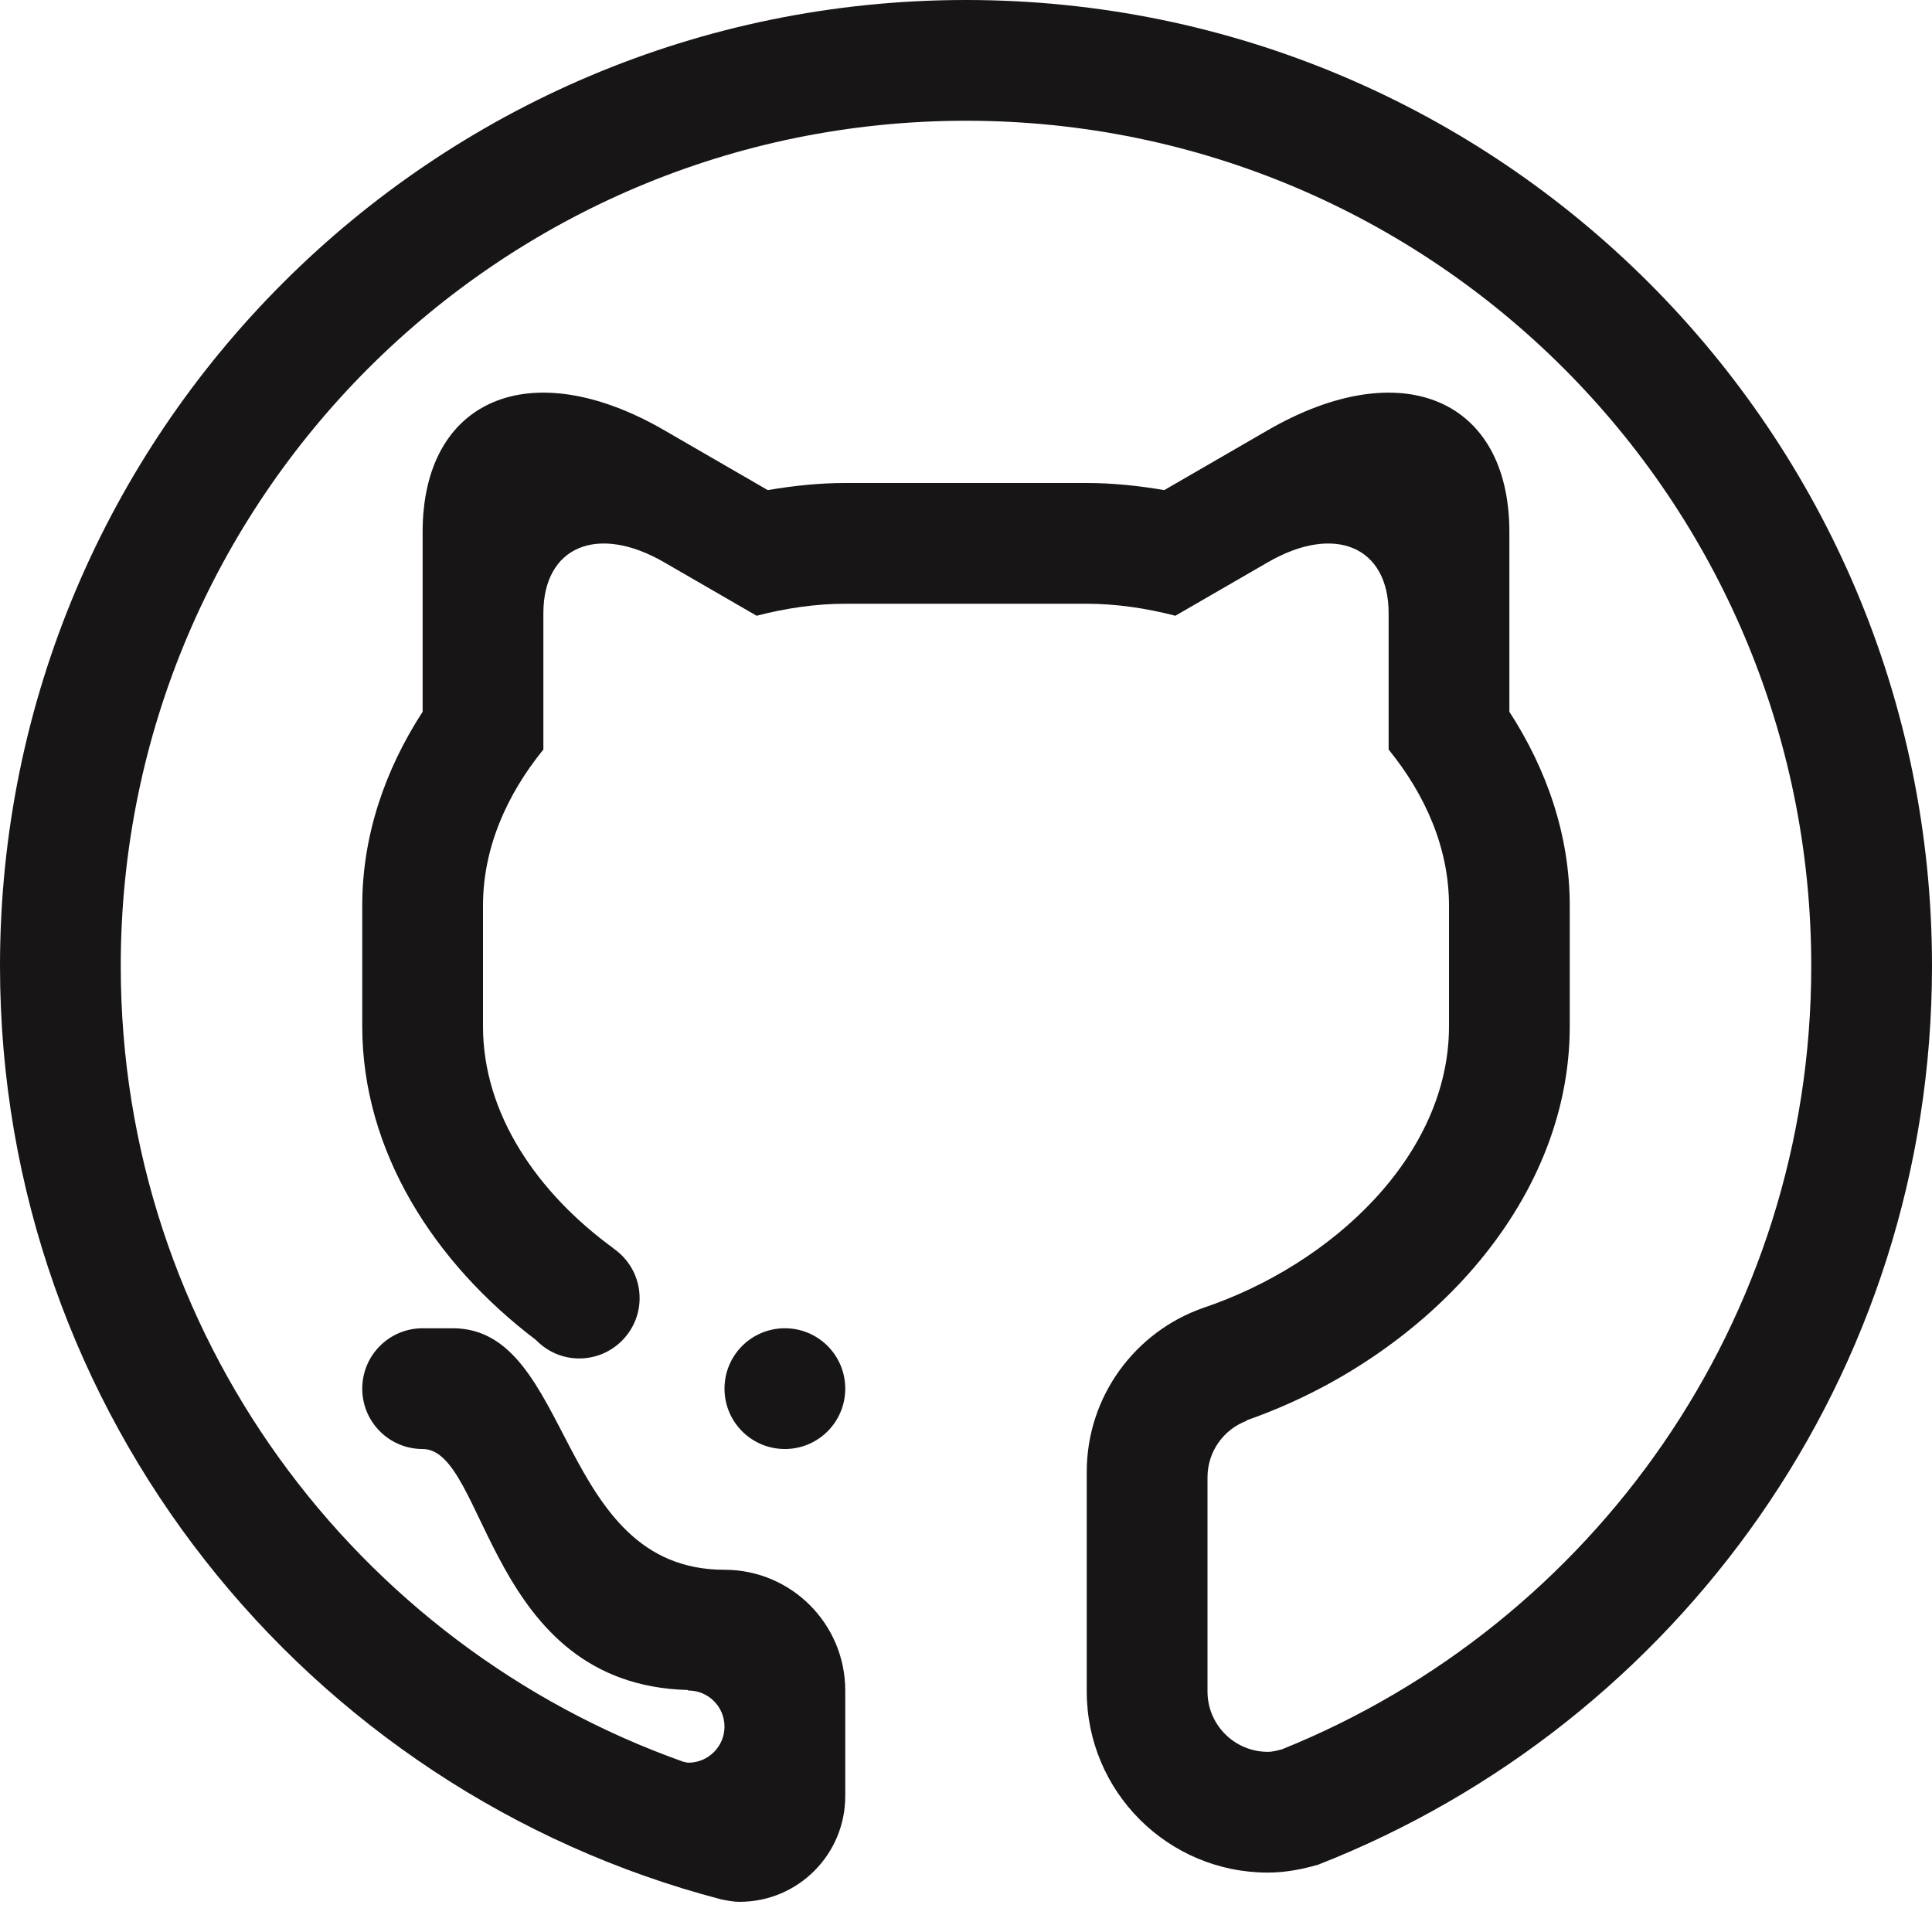
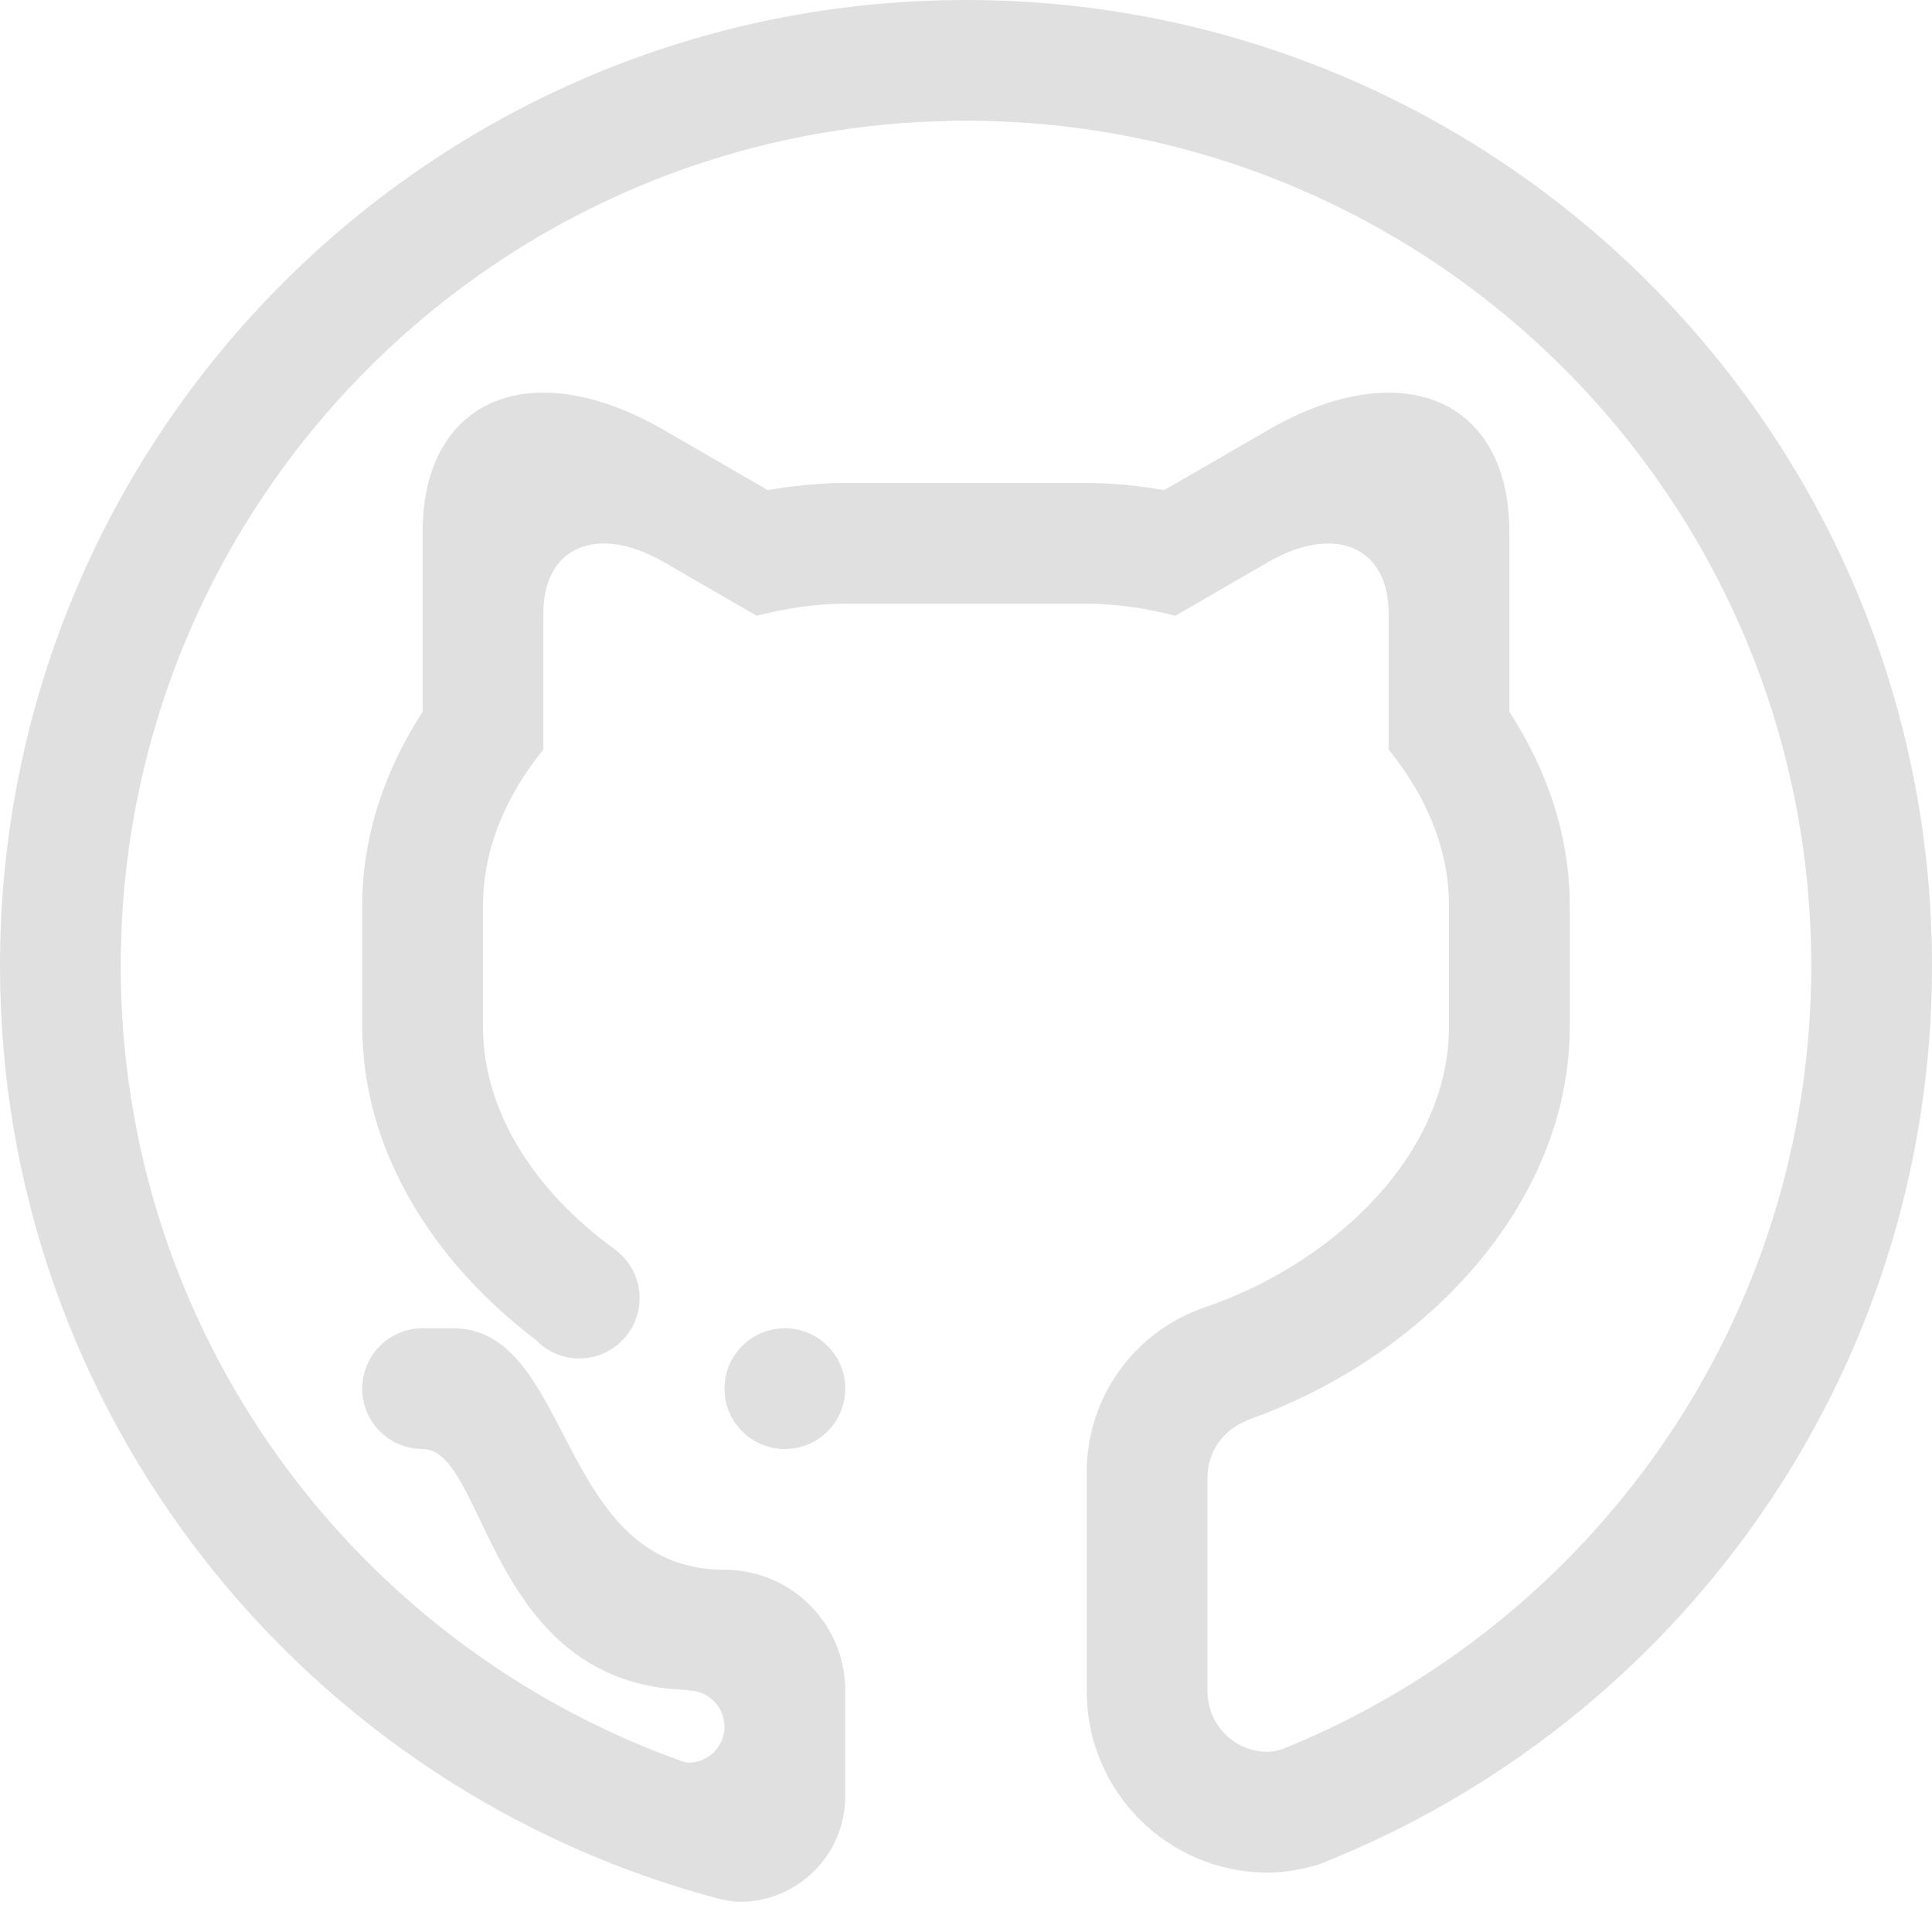
<svg xmlns="http://www.w3.org/2000/svg" version="1.1" id="Layer_12" x="0px" y="0px" width="512px" height="512px" viewBox="0 0 512 512" enable-background="new 0 0 512 512" xml:space="preserve">
-   <path fill-rule="evenodd" clip-rule="evenodd" fill="#171515" d="M192,368.004c0-8.844,7.156-16,16-16s16,7.156,16,16  s-7.156,16-16,16S192,376.848,192,368.004L192,368.004z M349.328,494.16c-4.266,1.219-8.672,2.094-13.328,2.094  c-26.516,0-48-21.484-48-48v-58.188c0-20.094,12.898-37.156,30.797-43.438C353.164,335.082,384,306.082,384,272.004V240  c0-15.164-6.188-29.285-16-41.367V162.5c0-17.668-14.328-23.719-32-13.496l-24.516,14.176C303.633,161.145,295.703,160,288,160h-64  c-7.699,0-15.633,1.145-23.484,3.18L176,149.004c-17.668-10.223-32-4.172-32,13.496v36.133c-9.812,12.082-16,26.203-16,41.367  v32.004c0,23.281,14.488,44.188,34.578,58.812l-0.02,0.031c4.172,2.859,6.945,7.688,6.945,13.156c0,8.828-7.176,16-16,16  c-4.52,0-8.574-1.891-11.48-4.906C115.004,334.629,96,305.035,96,272.004V240c0-18.523,6.012-35.977,16-51.375v-47.633  c0-35.336,28.645-47.438,64-26.996l27.461,15.887C210.309,128.719,217.172,128,224,128h64c6.828,0,13.688,0.719,20.539,1.883  L336,113.996c35.359-20.441,64-8.34,64,26.996v47.633c9.984,15.398,16,32.852,16,51.375v32.004  c0,47.609-39.25,88.141-85.531,104.359c-0.055,0.047-0.109,0.172-0.188,0.188c-6.016,2.312-10.281,8.125-10.281,14.953v56.75  c0,8.844,7.156,16,16,16c1.336,0,2.562-0.375,3.797-0.688C421.969,430.41,480,350.066,480,256c0-123.715-100.281-224-224-224  C132.285,32,32,132.285,32,256c0,97.41,62.254,180.066,149.121,210.895c0.445,0.047,0.852,0.234,1.316,0.234  c5.277,0,9.562-4.297,9.562-9.562c0-5.281-4.285-9.562-9.562-9.562c-0.113,0-0.113-0.094-0.191-0.141  c-53.16-1.422-53.219-63.859-70.246-63.859c-8.844,0-16-7.156-16-16s7.156-16,16-16c1.688,0,4.207,0,7.988,0  c32.02,0,27.445,64,72.012,64c17.668,0,32,14.328,32,32v28c0,15.453-12.527,28-28.004,28c-1.688,0-3.277-0.344-4.887-0.656  C81.203,474.613,0,374.926,0,256C0,114.617,114.617,0,256,0s256,114.617,256,256C512,364.41,444.508,456.848,349.328,494.16  L349.328,494.16z" />
+   <path fill-rule="evenodd" clip-rule="evenodd" fill="#E0E0E0" d="M192,368.004c0-8.844,7.156-16,16-16s16,7.156,16,16  s-7.156,16-16,16S192,376.848,192,368.004L192,368.004z M349.328,494.16c-4.266,1.219-8.672,2.094-13.328,2.094  c-26.516,0-48-21.484-48-48v-58.188c0-20.094,12.898-37.156,30.797-43.438C353.164,335.082,384,306.082,384,272.004V240  c0-15.164-6.188-29.285-16-41.367V162.5c0-17.668-14.328-23.719-32-13.496l-24.516,14.176C303.633,161.145,295.703,160,288,160h-64  c-7.699,0-15.633,1.145-23.484,3.18L176,149.004c-17.668-10.223-32-4.172-32,13.496v36.133c-9.812,12.082-16,26.203-16,41.367  v32.004c0,23.281,14.488,44.188,34.578,58.812l-0.02,0.031c4.172,2.859,6.945,7.688,6.945,13.156c0,8.828-7.176,16-16,16  c-4.52,0-8.574-1.891-11.48-4.906C115.004,334.629,96,305.035,96,272.004V240c0-18.523,6.012-35.977,16-51.375v-47.633  c0-35.336,28.645-47.438,64-26.996l27.461,15.887C210.309,128.719,217.172,128,224,128h64c6.828,0,13.688,0.719,20.539,1.883  L336,113.996c35.359-20.441,64-8.34,64,26.996v47.633c9.984,15.398,16,32.852,16,51.375v32.004  c0,47.609-39.25,88.141-85.531,104.359c-0.055,0.047-0.109,0.172-0.188,0.188c-6.016,2.312-10.281,8.125-10.281,14.953v56.75  c0,8.844,7.156,16,16,16c1.336,0,2.562-0.375,3.797-0.688C421.969,430.41,480,350.066,480,256c0-123.715-100.281-224-224-224  C132.285,32,32,132.285,32,256c0,97.41,62.254,180.066,149.121,210.895c0.445,0.047,0.852,0.234,1.316,0.234  c5.277,0,9.562-4.297,9.562-9.562c0-5.281-4.285-9.562-9.562-9.562c-0.113,0-0.113-0.094-0.191-0.141  c-53.16-1.422-53.219-63.859-70.246-63.859c-8.844,0-16-7.156-16-16s7.156-16,16-16c1.688,0,4.207,0,7.988,0  c32.02,0,27.445,64,72.012,64c17.668,0,32,14.328,32,32v28c0,15.453-12.527,28-28.004,28c-1.688,0-3.277-0.344-4.887-0.656  C81.203,474.613,0,374.926,0,256C0,114.617,114.617,0,256,0s256,114.617,256,256C512,364.41,444.508,456.848,349.328,494.16  L349.328,494.16z" />
</svg>
